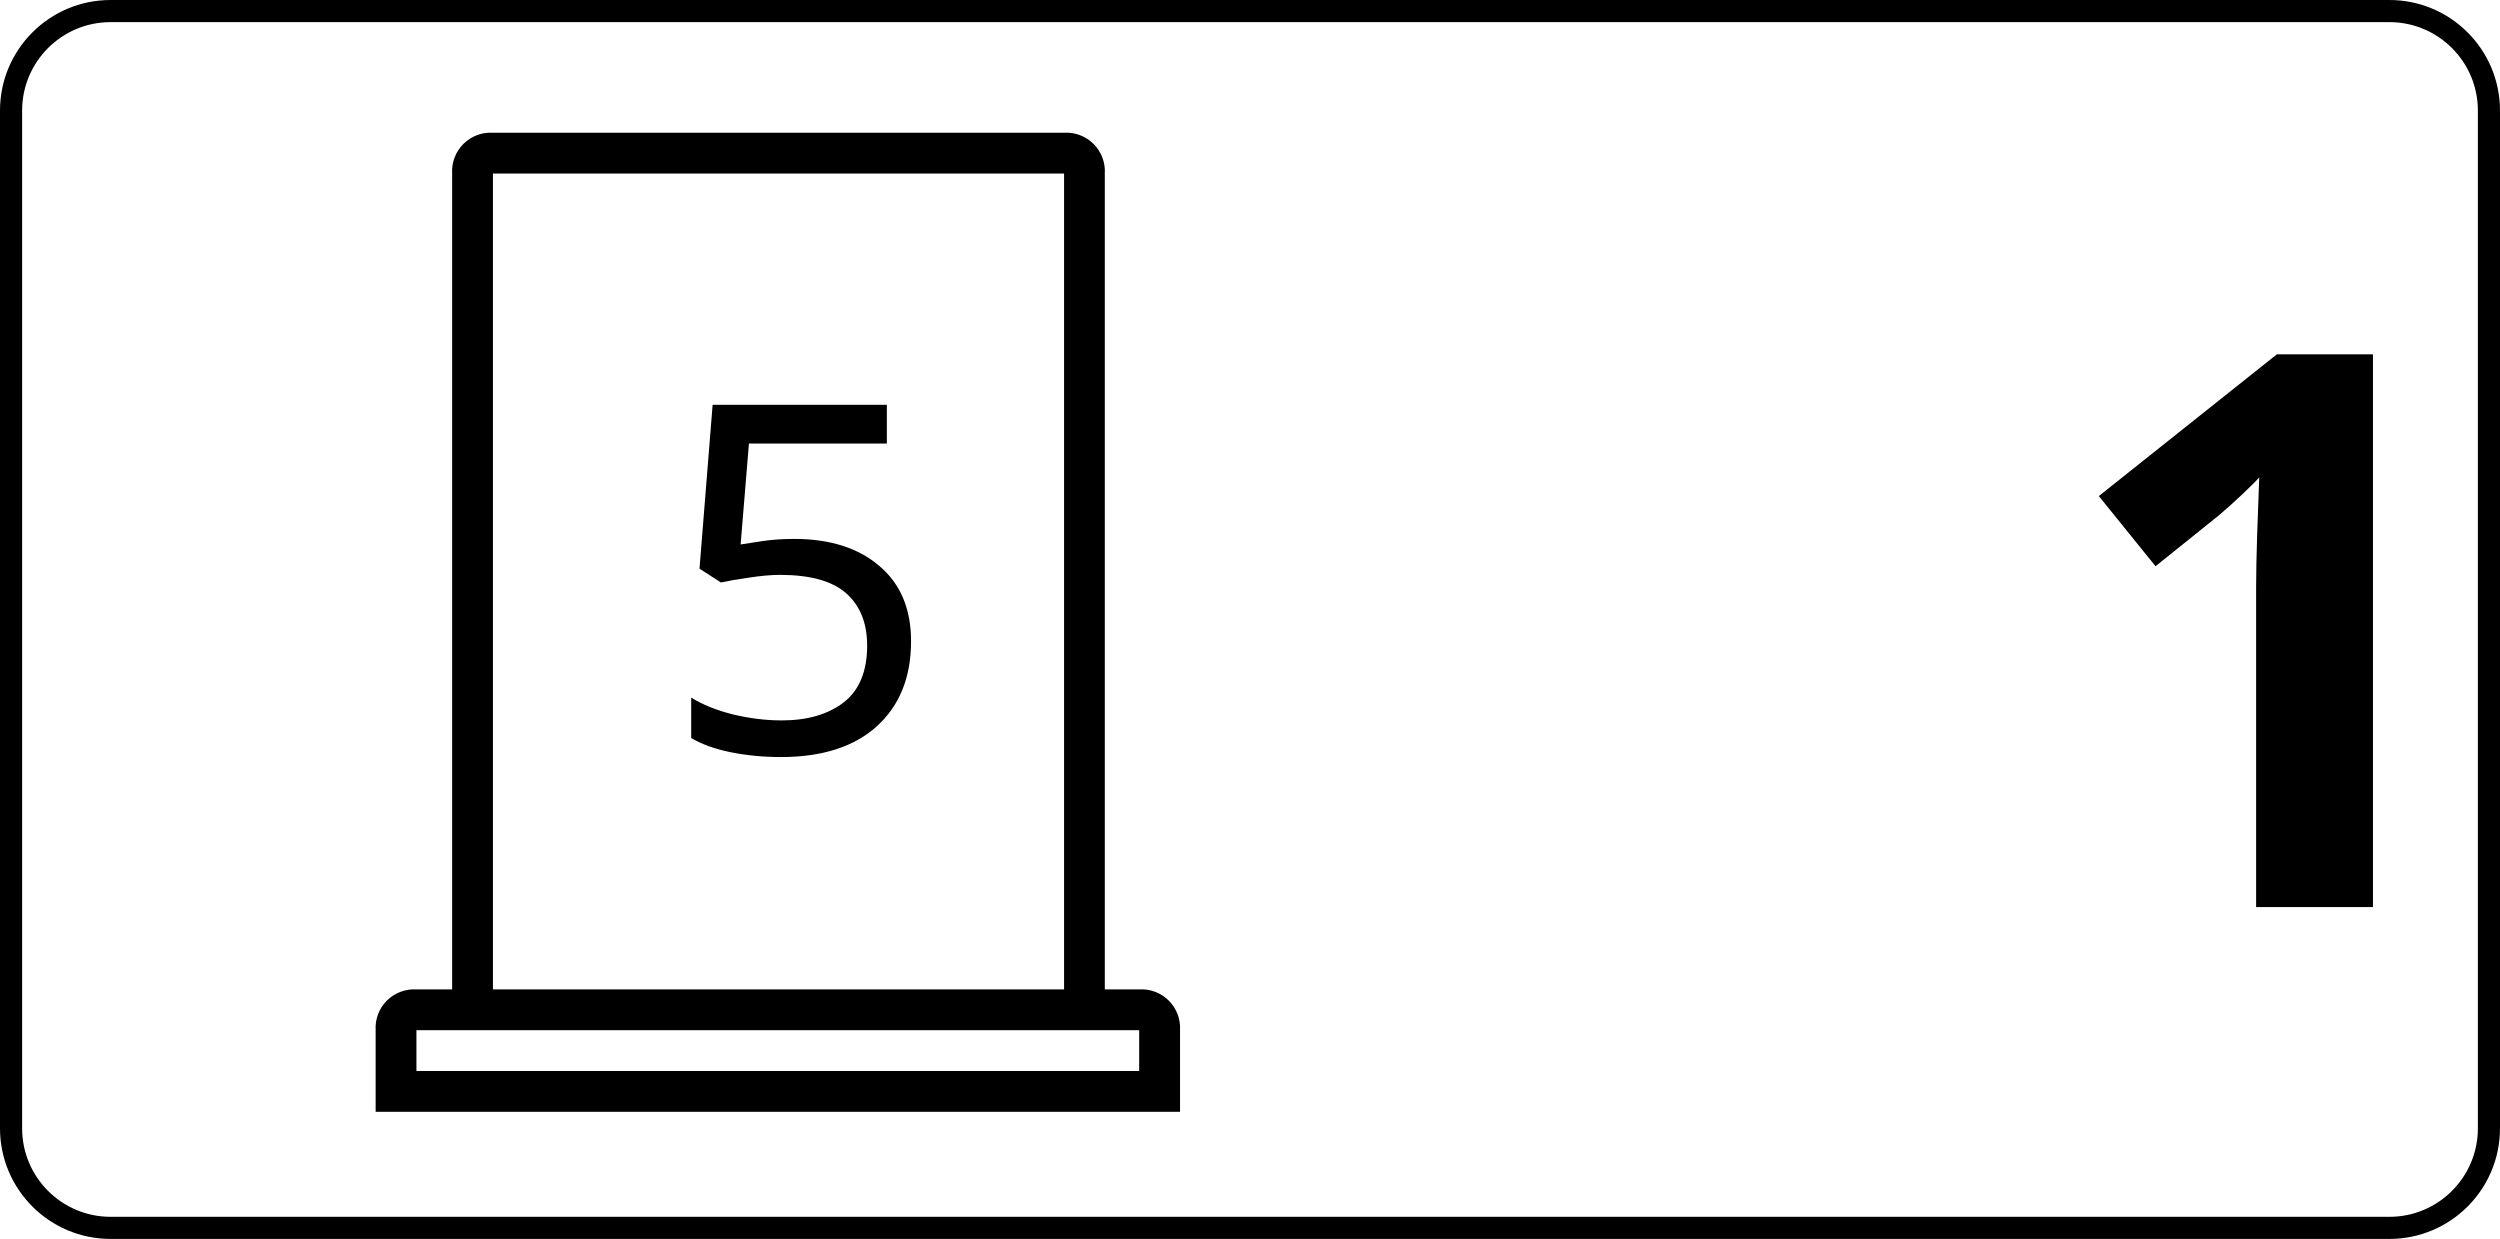
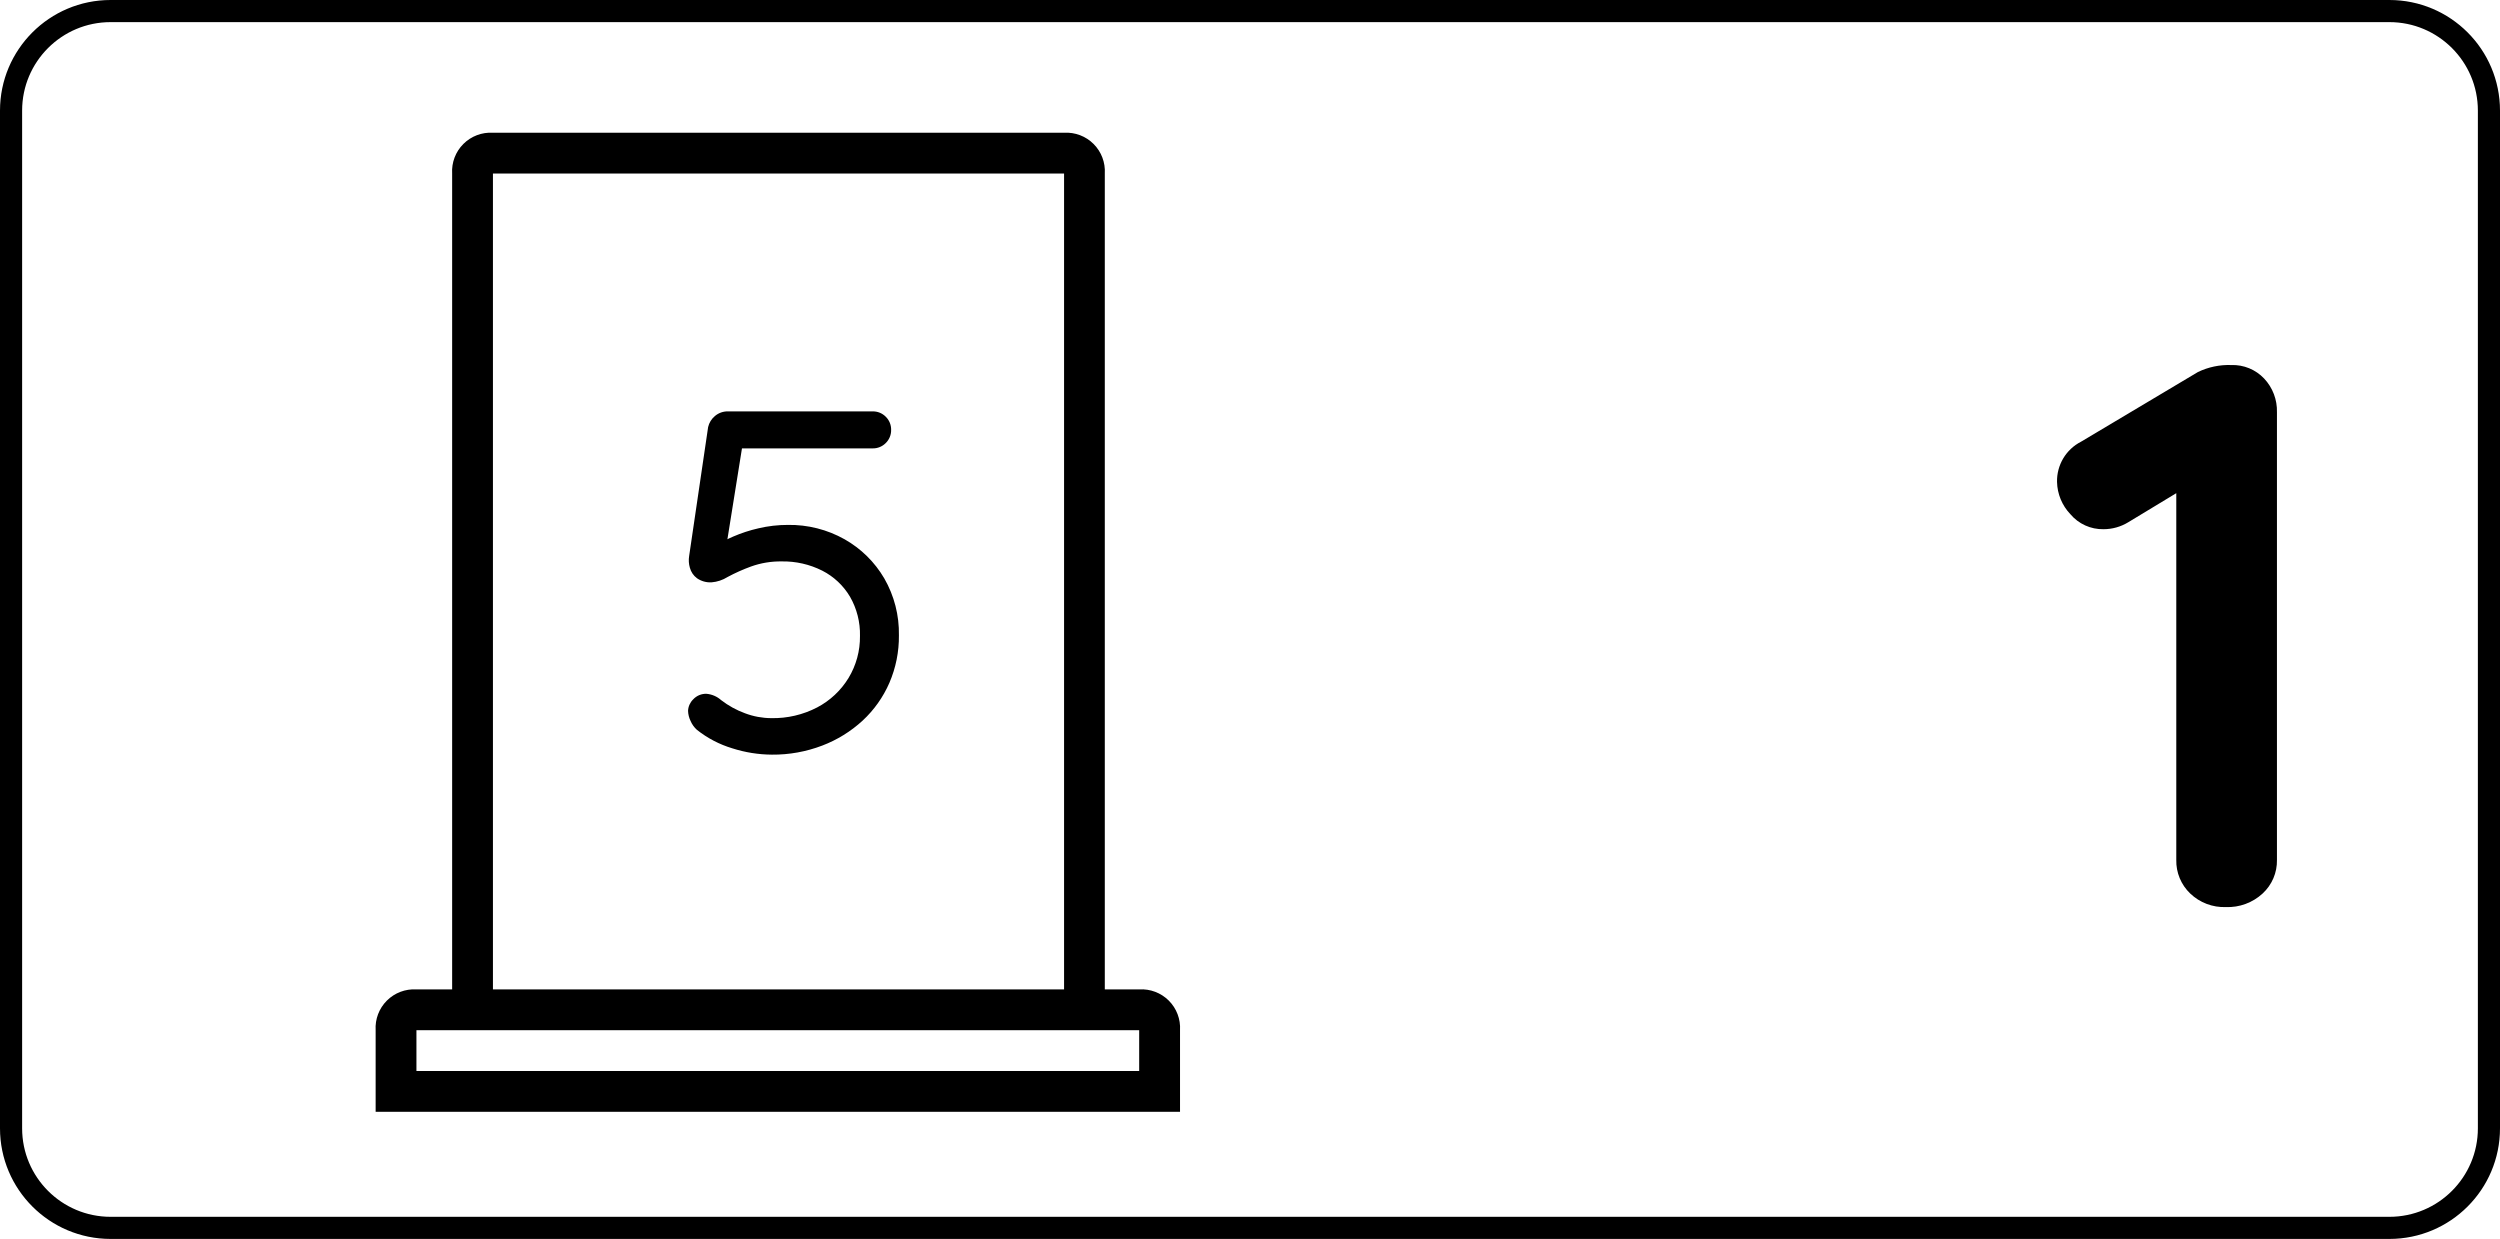
<svg xmlns="http://www.w3.org/2000/svg" width="113" height="56" viewBox="0 0 113 56">
  <g id="door_5_left_1" transform="translate(-2058 -3593)">
    <g id="Rectángulo_82" data-name="Rectángulo 82" transform="translate(2058 3593)" fill="none" stroke="#000" stroke-width="1">
      <rect width="113" height="56" rx="5" stroke="none" />
      <rect x="0.5" y="0.5" width="112" height="55" rx="4.5" fill="none" />
    </g>
    <g id="Grupo_443" data-name="Grupo 443" transform="translate(1017.543 2775)">
-       <text id="_1" data-name="1" transform="translate(1146 859)" font-size="35" font-family="Quicksand" font-weight="700">
-         <tspan x="-12.74" y="0">1</tspan>
-       </text>
+       <path id="Trazado_879" data-name="Trazado 879" d="M-4.935,0a2.214,2.214,0,0,1-1.61-.613,2.037,2.037,0,0,1-.63-1.522v-17.64l.49.77-2.66,1.61a2.141,2.141,0,0,1-1.12.315,1.91,1.91,0,0,1-1.5-.682,2.179,2.179,0,0,1-.6-1.453,1.994,1.994,0,0,1,1.085-1.82l5.285-3.15A3.2,3.2,0,0,1-4.69-24.5a1.953,1.953,0,0,1,1.488.612,2.134,2.134,0,0,1,.577,1.523v20.23A2.01,2.01,0,0,1-3.273-.613,2.321,2.321,0,0,1-4.935,0Z" transform="translate(1146 859)" />
    </g>
    <g id="door-15" transform="translate(-228.563 952.143)">
      <g id="iconfinder_architecture-interior-30_809098" transform="translate(2303.542 2646.857)">
        <path id="Trazado_87" data-name="Trazado 87" d="M46.054,38.721H44.5V1.844A1.742,1.742,0,0,0,42.659,0H16.844A1.742,1.742,0,0,0,15,1.844V38.721H13.386a1.742,1.742,0,0,0-1.844,1.844v3.688H47.9V40.565A1.742,1.742,0,0,0,46.054,38.721ZM16.844,1.844H42.659V38.721H16.844ZM13.386,42.409V40.565H46.054v1.844Z" transform="translate(-11.542)" />
      </g>
    </g>
-     <text id="_5" data-name="5" transform="translate(2094 3627)" font-size="22" font-family="Quicksand" font-weight="500">
-       <tspan x="-6.149" y="0">5</tspan>
-     </text>
+     <path id="Trazado_876" data-name="Trazado 876" d="M-1.111.11A5.978,5.978,0,0,1-2.9-.176,4.794,4.794,0,0,1-4.5-1.012a1.148,1.148,0,0,1-.286-.4A1.117,1.117,0,0,1-4.9-1.87a.767.767,0,0,1,.231-.517.781.781,0,0,1,.605-.253,1.146,1.146,0,0,1,.66.286,4.053,4.053,0,0,0,1.078.594,3.4,3.4,0,0,0,1.188.22A4.306,4.306,0,0,0,.935-2.024,3.649,3.649,0,0,0,2.354-3.355a3.58,3.58,0,0,0,.517-1.9A3.4,3.4,0,0,0,2.42-7.029,3.082,3.082,0,0,0,1.166-8.206,3.92,3.92,0,0,0-.671-8.624a3.925,3.925,0,0,0-1.386.231,8.139,8.139,0,0,0-1.056.473,1.608,1.608,0,0,1-.726.242,1.054,1.054,0,0,1-.66-.187.871.871,0,0,1-.319-.473,1.2,1.2,0,0,1-.033-.528l.858-5.83a.917.917,0,0,1,.308-.5.877.877,0,0,1,.594-.209H3.443a.808.808,0,0,1,.594.242.808.808,0,0,1,.242.594.808.808,0,0,1-.242.594.808.808,0,0,1-.594.242H-2.651l.22-.2-.814,5.082L-3.6-9.306a2.812,2.812,0,0,1,.737-.44,6.546,6.546,0,0,1,1.144-.374,5.745,5.745,0,0,1,1.331-.154,5.063,5.063,0,0,1,2.563.649A4.831,4.831,0,0,1,3.971-7.854a4.981,4.981,0,0,1,.66,2.574A5.286,5.286,0,0,1,4.2-3.135,5.1,5.1,0,0,1,2.992-1.43,5.679,5.679,0,0,1,1.166-.3,6.221,6.221,0,0,1-1.111.11Z" transform="translate(2094 3627)" />
  </g>
</svg>
